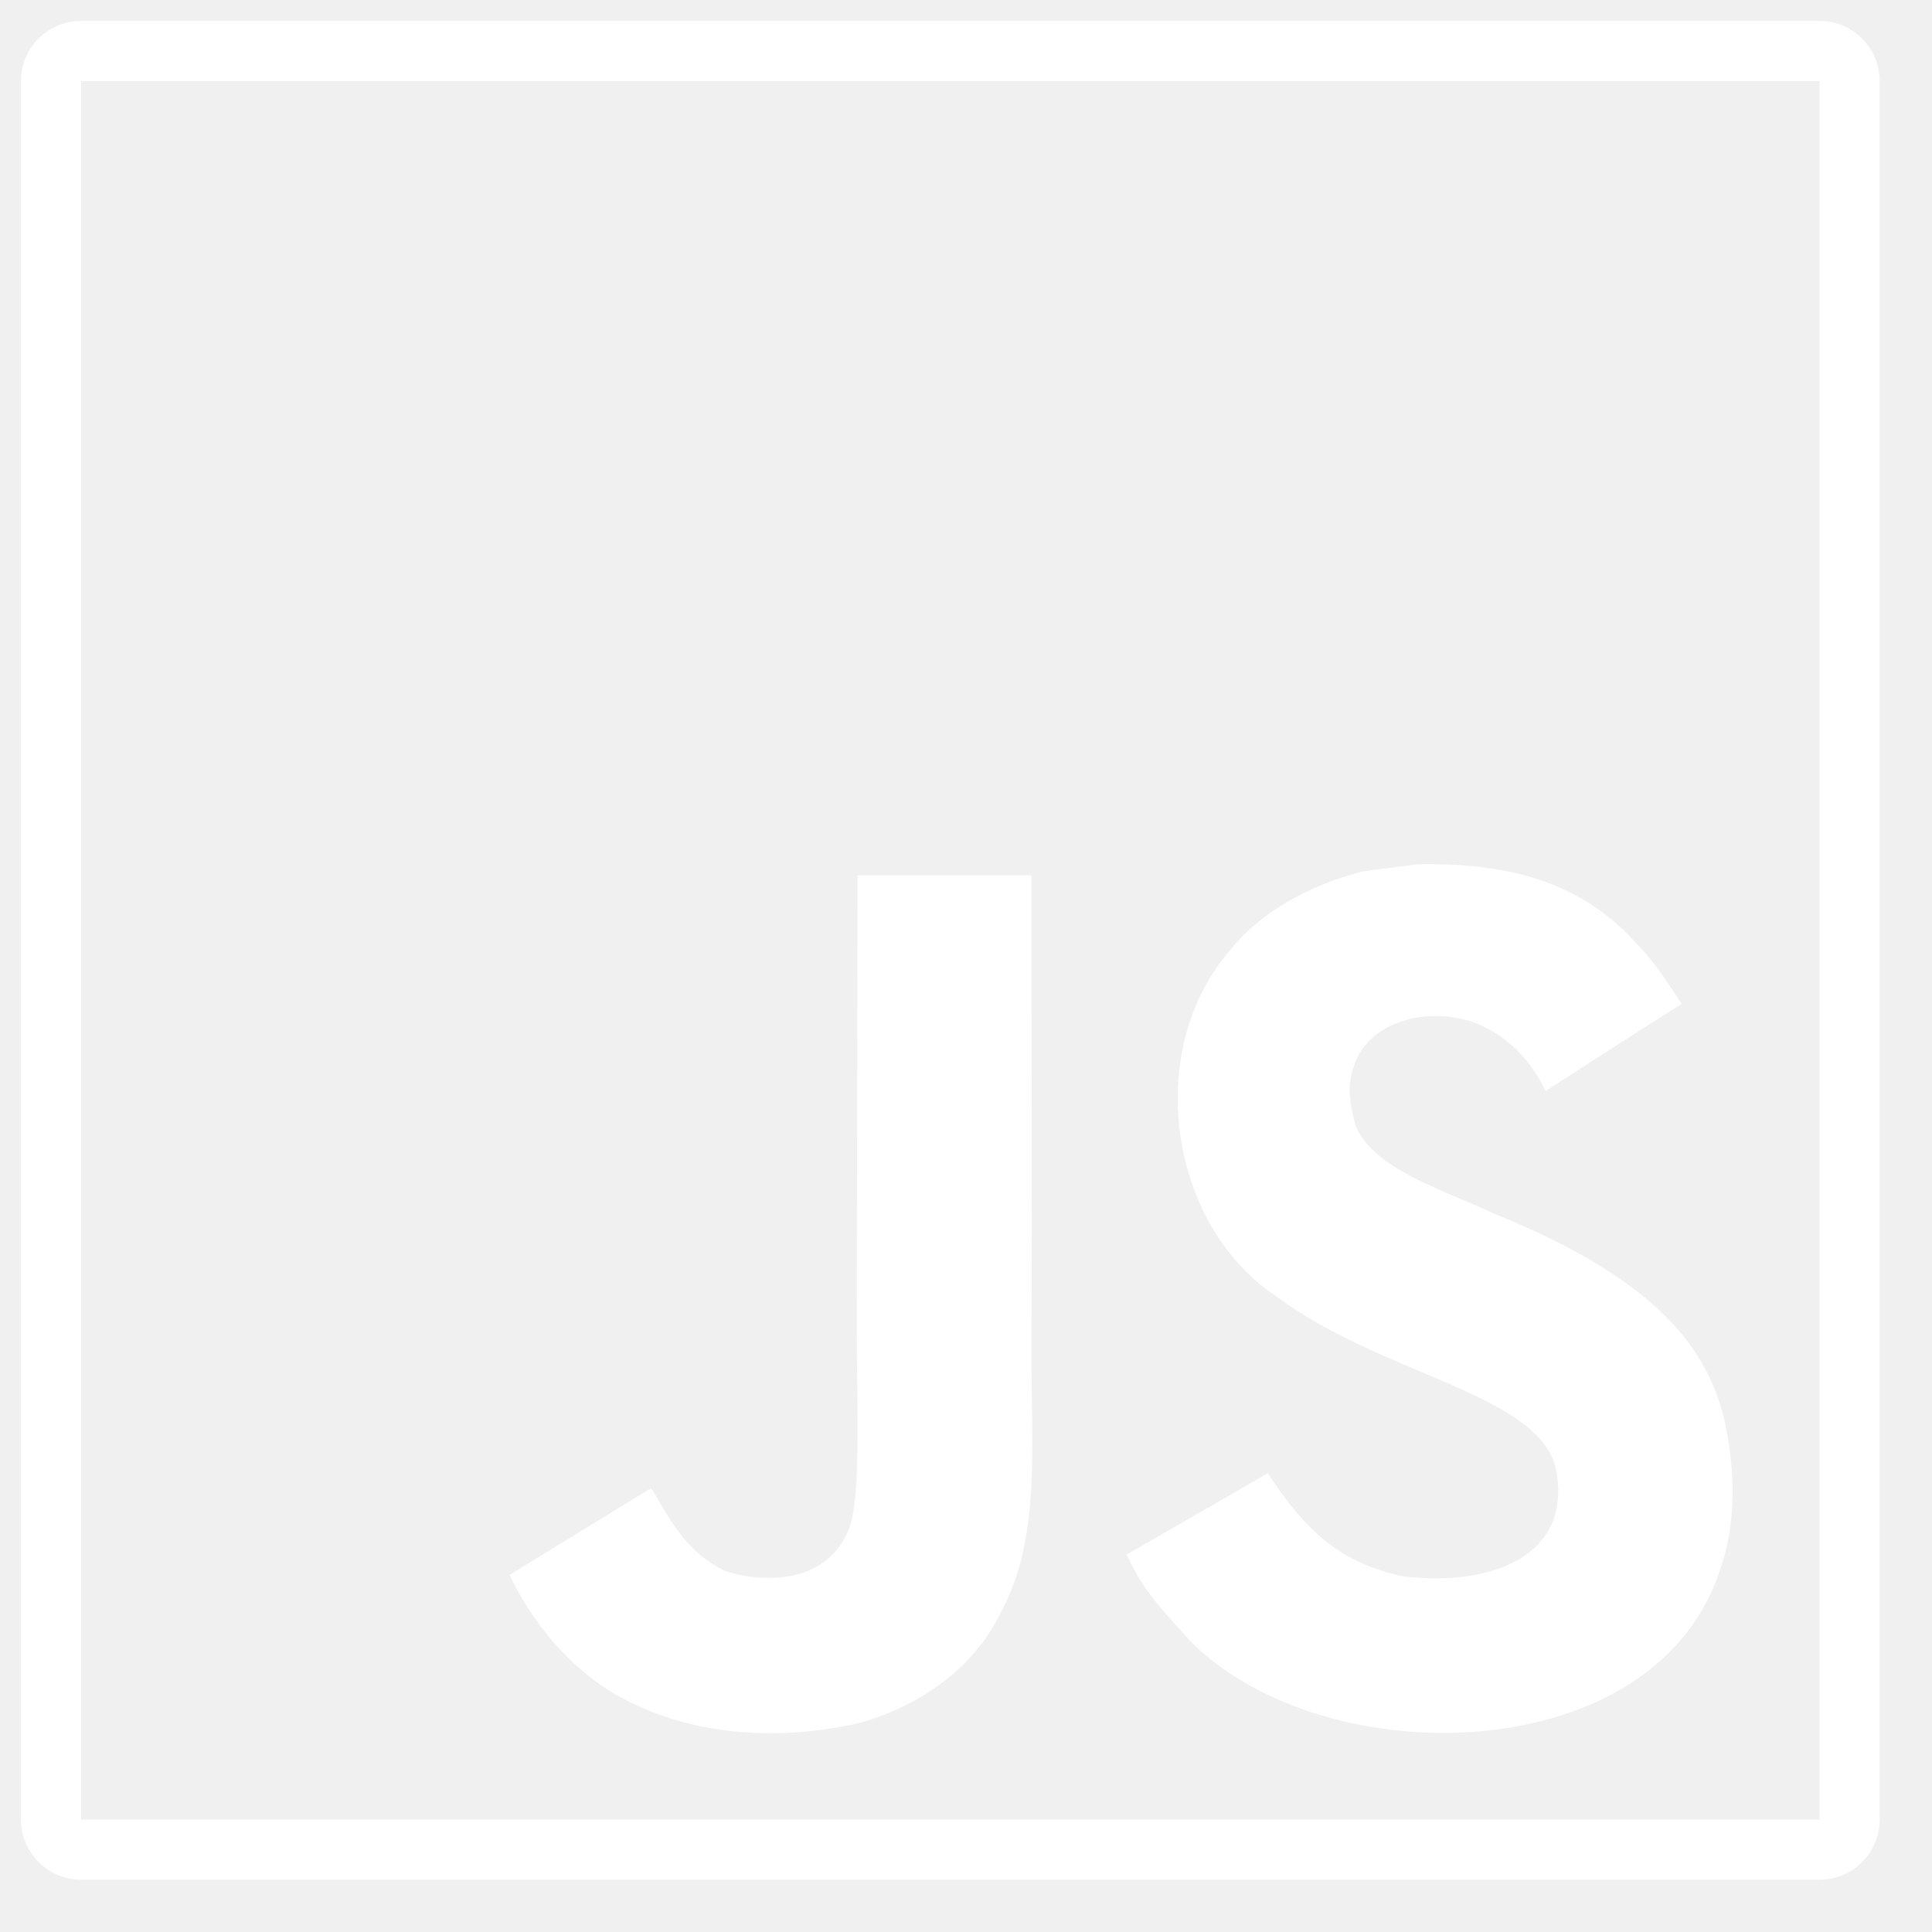
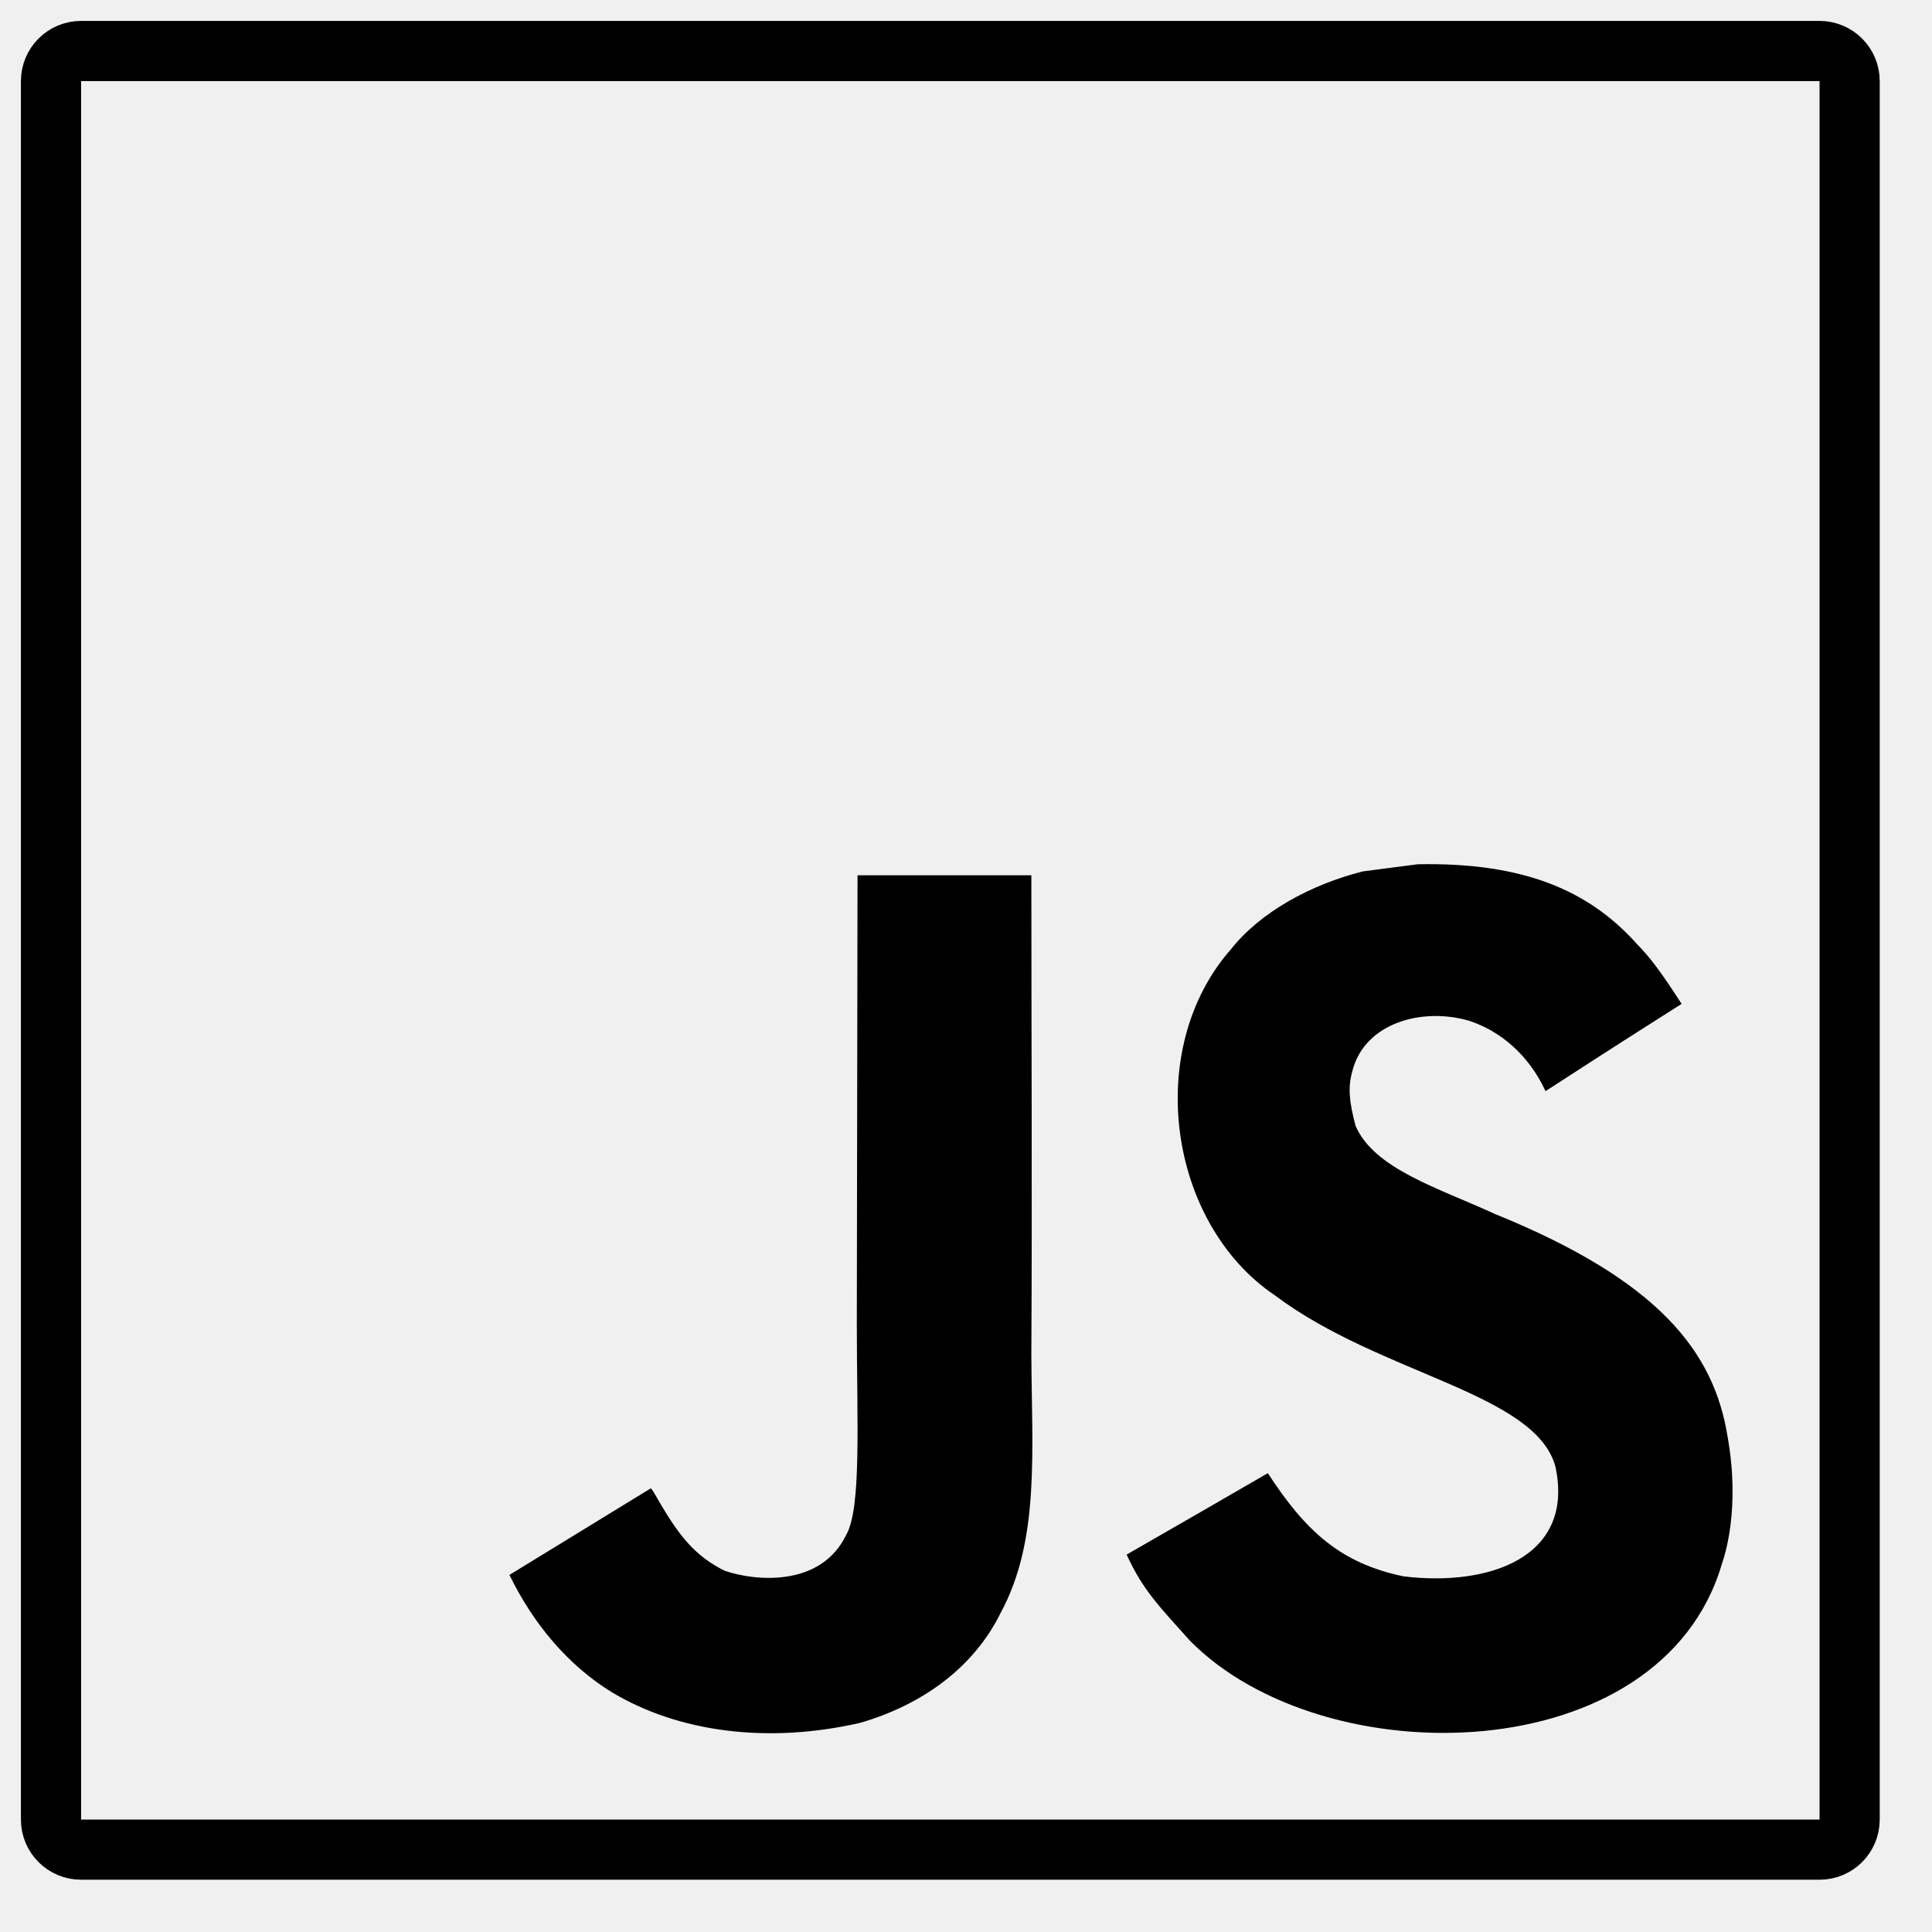
<svg xmlns="http://www.w3.org/2000/svg" width="35" height="35" viewBox="0 0 35 35" fill="none">
  <g clip-path="url(#clip0_1985_17)">
-     <path d="M0.924 1.469C0.924 1.168 1.168 0.924 1.469 0.924H32.963C33.264 0.924 33.508 1.168 33.508 1.469V32.963C33.508 33.264 33.264 33.508 32.963 33.508H1.469C1.168 33.508 0.924 33.264 0.924 32.963V1.469Z" stroke="white" stroke-width="1.09" />
-     <path d="M31.296 26.022C31.049 24.485 30.048 23.195 27.081 21.992C26.05 21.518 24.901 21.179 24.558 20.398C24.436 19.943 24.42 19.687 24.497 19.412C24.718 18.519 25.784 18.241 26.629 18.497C27.173 18.679 27.688 19.098 27.999 19.767C29.452 18.826 29.449 18.833 30.464 18.186C30.092 17.61 29.894 17.344 29.651 17.098C28.777 16.122 27.586 15.619 25.682 15.657L24.69 15.786C23.739 16.026 22.833 16.525 22.302 17.194C20.708 19.003 21.162 22.168 23.102 23.471C25.013 24.905 27.82 25.232 28.179 26.573C28.528 28.215 26.972 28.746 25.426 28.557C24.286 28.32 23.653 27.741 22.968 26.688C21.706 27.418 21.706 27.418 20.41 28.163C20.717 28.836 21.04 29.14 21.556 29.722C23.995 32.197 30.099 32.075 31.194 28.33C31.238 28.201 31.533 27.344 31.296 26.022ZM18.684 15.856H15.535L15.522 23.999C15.522 25.73 15.611 27.318 15.33 27.805C14.869 28.762 13.675 28.643 13.131 28.457C12.577 28.185 12.295 27.798 11.969 27.251C11.879 27.094 11.812 26.972 11.789 26.963L9.229 28.531C9.654 29.405 10.282 30.164 11.085 30.657C12.285 31.377 13.899 31.598 15.586 31.21C16.684 30.891 17.631 30.228 18.127 29.22C18.844 27.898 18.691 26.297 18.684 24.527C18.7 21.64 18.684 18.752 18.684 15.856Z" fill="white" />
+     <path d="M0.924 1.469C0.924 1.168 1.168 0.924 1.469 0.924H32.963C33.264 0.924 33.508 1.168 33.508 1.469V32.963C33.508 33.264 33.264 33.508 32.963 33.508H1.469C1.168 33.508 0.924 33.264 0.924 32.963V1.469Z" stroke="#000" stroke-width="1.09" />
+     <path d="M31.296 26.022C31.049 24.485 30.048 23.195 27.081 21.992C26.05 21.518 24.901 21.179 24.558 20.398C24.436 19.943 24.42 19.687 24.497 19.412C24.718 18.519 25.784 18.241 26.629 18.497C27.173 18.679 27.688 19.098 27.999 19.767C29.452 18.826 29.449 18.833 30.464 18.186C30.092 17.61 29.894 17.344 29.651 17.098C28.777 16.122 27.586 15.619 25.682 15.657L24.69 15.786C23.739 16.026 22.833 16.525 22.302 17.194C20.708 19.003 21.162 22.168 23.102 23.471C25.013 24.905 27.82 25.232 28.179 26.573C28.528 28.215 26.972 28.746 25.426 28.557C24.286 28.32 23.653 27.741 22.968 26.688C21.706 27.418 21.706 27.418 20.41 28.163C20.717 28.836 21.04 29.14 21.556 29.722C23.995 32.197 30.099 32.075 31.194 28.33C31.238 28.201 31.533 27.344 31.296 26.022ZM18.684 15.856H15.535L15.522 23.999C15.522 25.73 15.611 27.318 15.33 27.805C14.869 28.762 13.675 28.643 13.131 28.457C12.577 28.185 12.295 27.798 11.969 27.251C11.879 27.094 11.812 26.972 11.789 26.963L9.229 28.531C9.654 29.405 10.282 30.164 11.085 30.657C12.285 31.377 13.899 31.598 15.586 31.21C16.684 30.891 17.631 30.228 18.127 29.22C18.844 27.898 18.691 26.297 18.684 24.527C18.7 21.64 18.684 18.752 18.684 15.856Z" fill="#000" />
  </g>
  <defs>
    <clipPath id="clip0_1985_17">
-       <rect width="34.432" height="34.432" fill="white" />
+       <rect width="34.432" height="34.432" fill="#000" />
    </clipPath>
  </defs>
</svg>
